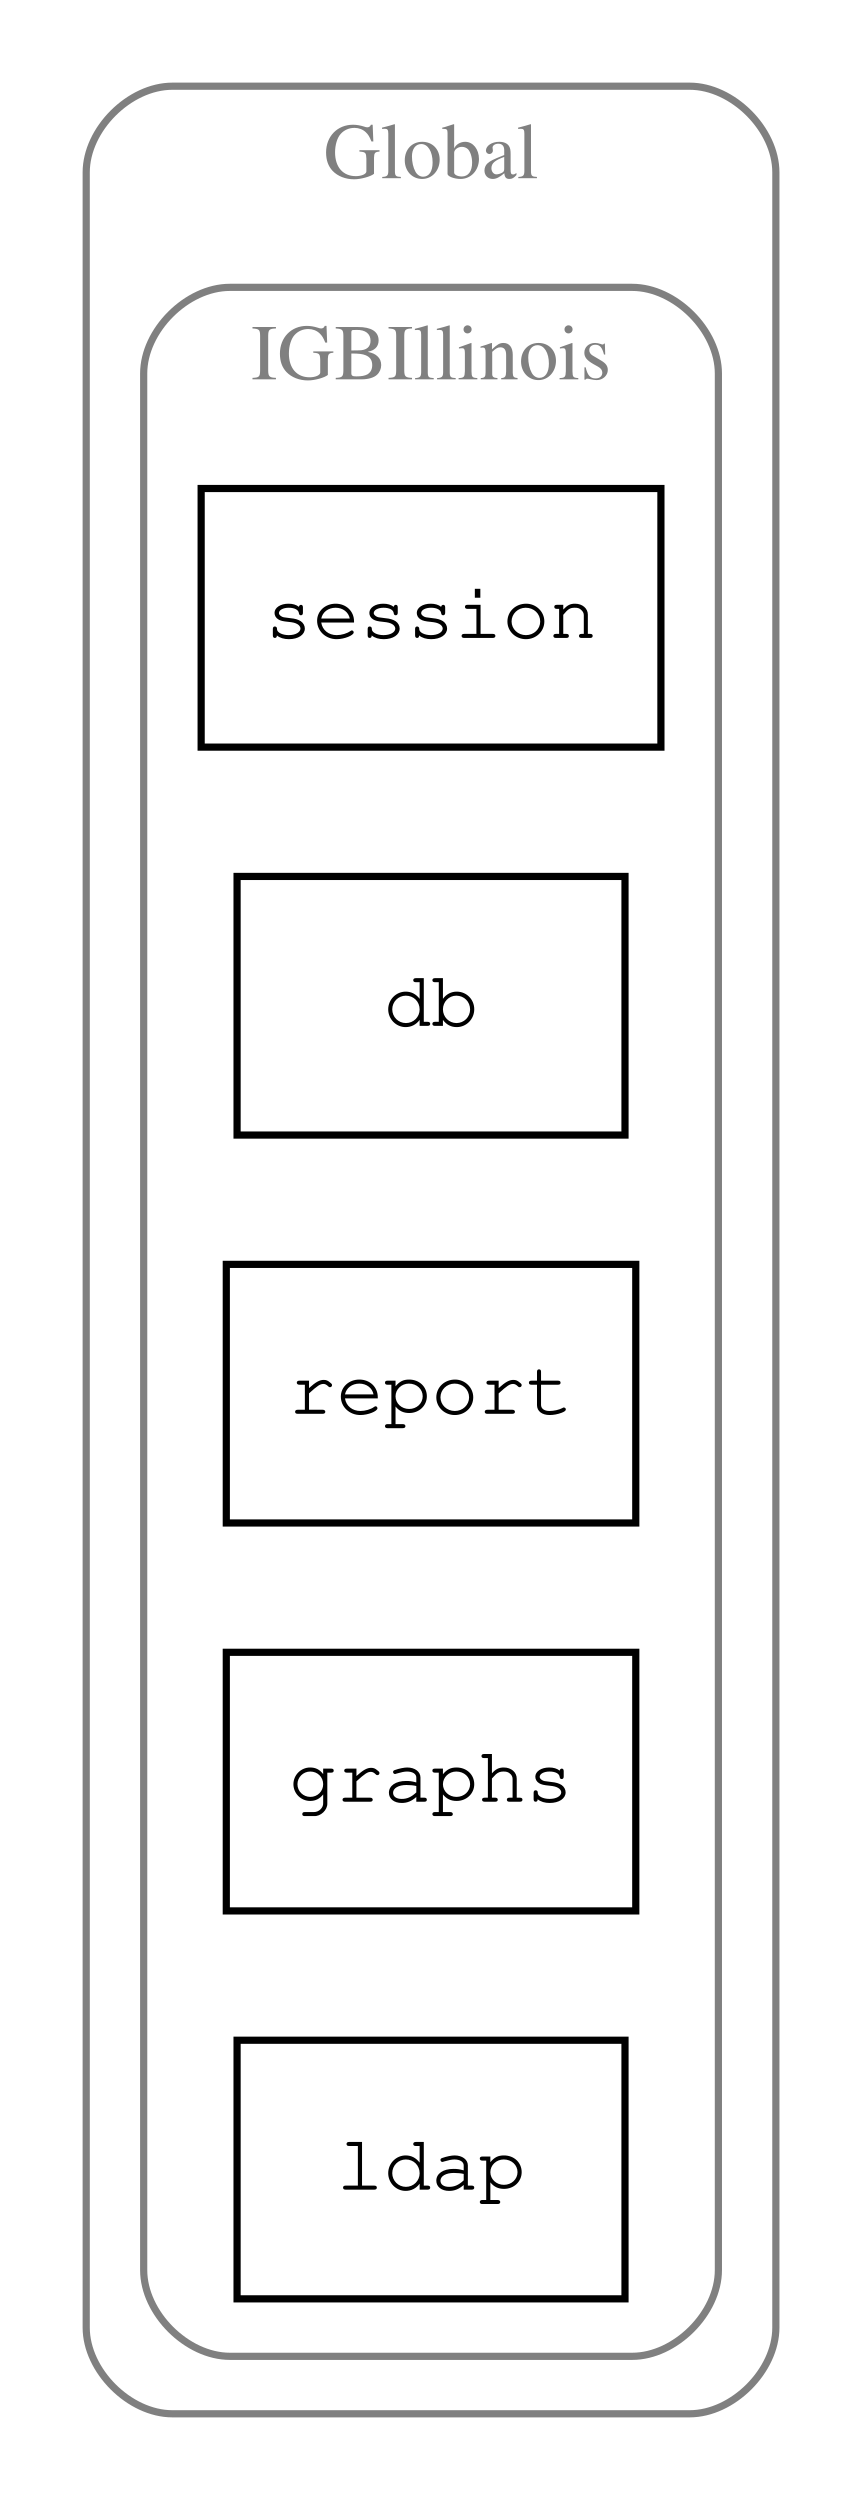
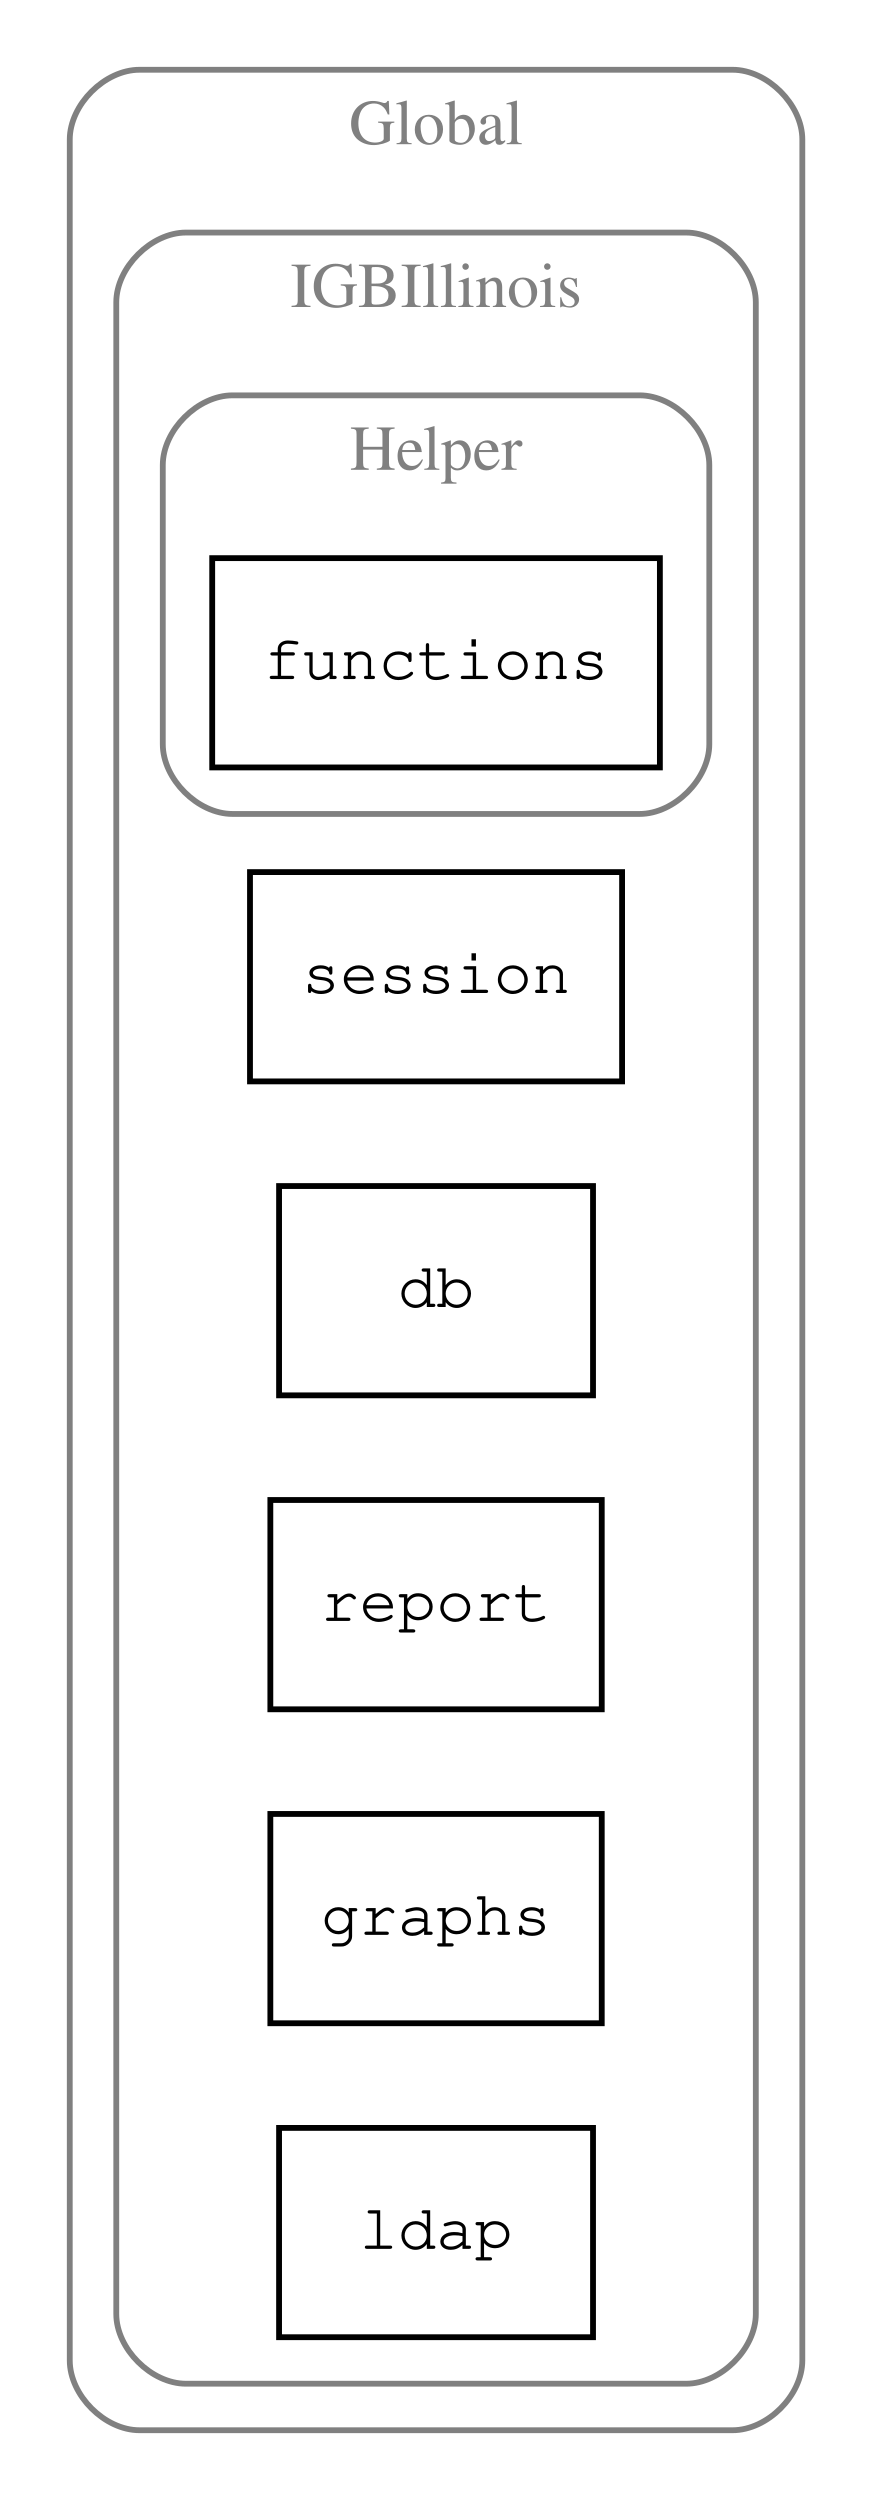
- <svg xmlns="http://www.w3.org/2000/svg" width="120pt" height="348pt" viewBox="0.00 0.00 120.00 348.00">
-   <g id="graph0" class="graph" transform="scale(1 1) rotate(0) translate(4 344)">
-     <polygon fill="white" stroke="white" points="-4,5 -4,-344 117,-344 117,5 -4,5" />
+ <svg xmlns="http://www.w3.org/2000/svg" width="150pt" height="430pt" viewBox="0.00 0.00 150.00 430.00">
+   <g id="graph0" class="graph" transform="scale(1 1) rotate(0) translate(4 426)">
+     <polygon fill="white" stroke="white" points="-4,5 -4,-426 147,-426 147,5 -4,5" />
    <g id="clust1" class="cluster">
-       <path fill="none" stroke="gray" d="M20,-8C20,-8 92,-8 92,-8 98,-8 104,-14 104,-20 104,-20 104,-320 104,-320 104,-326 98,-332 92,-332 92,-332 20,-332 20,-332 14,-332 8,-326 8,-320 8,-320 8,-20 8,-20 8,-14 14,-8 20,-8" />
-       <text text-anchor="middle" x="56" y="-319.2" font-family="Times,serif" font-size="11.00" fill="gray">Global</text>
+       <path fill="none" stroke="gray" d="M20,-8C20,-8 122,-8 122,-8 128,-8 134,-14 134,-20 134,-20 134,-402 134,-402 134,-408 128,-414 122,-414 122,-414 20,-414 20,-414 14,-414 8,-408 8,-402 8,-402 8,-20 8,-20 8,-14 14,-8 20,-8" />
+       <text text-anchor="middle" x="71" y="-401.2" font-family="Times,serif" font-size="11.00" fill="gray">Global</text>
    </g>
    <g id="clust2" class="cluster">
-       <path fill="none" stroke="gray" d="M28,-16C28,-16 84,-16 84,-16 90,-16 96,-22 96,-28 96,-28 96,-292 96,-292 96,-298 90,-304 84,-304 84,-304 28,-304 28,-304 22,-304 16,-298 16,-292 16,-292 16,-28 16,-28 16,-22 22,-16 28,-16" />
-       <text text-anchor="middle" x="56" y="-291.2" font-family="Times,serif" font-size="11.00" fill="gray">IGBIllinois</text>
+       <path fill="none" stroke="gray" d="M28,-16C28,-16 114,-16 114,-16 120,-16 126,-22 126,-28 126,-28 126,-374 126,-374 126,-380 120,-386 114,-386 114,-386 28,-386 28,-386 22,-386 16,-380 16,-374 16,-374 16,-28 16,-28 16,-22 22,-16 28,-16" />
+       <text text-anchor="middle" x="71" y="-373.2" font-family="Times,serif" font-size="11.00" fill="gray">IGBIllinois</text>
+     </g>
+     <g id="clust3" class="cluster">
+       <path fill="none" stroke="gray" d="M36,-286C36,-286 106,-286 106,-286 112,-286 118,-292 118,-298 118,-298 118,-346 118,-346 118,-352 112,-358 106,-358 106,-358 36,-358 36,-358 30,-358 24,-352 24,-346 24,-346 24,-298 24,-298 24,-292 30,-286 36,-286" />
+       <text text-anchor="middle" x="71" y="-345.2" font-family="Times,serif" font-size="11.00" fill="gray">Helper</text>
    </g>
    <g id="node1" class="node">
-       <polygon fill="none" stroke="black" points="88,-276 24,-276 24,-240 88,-240 88,-276" />
-       <text text-anchor="middle" x="56" y="-255.2" font-family="Courier,monospace" font-size="11.00">session</text>
+       <polygon fill="none" stroke="black" points="109.5,-330 32.5,-330 32.5,-294 109.5,-294 109.5,-330" />
+       <text text-anchor="middle" x="71" y="-309.2" font-family="Courier,monospace" font-size="11.00">functions</text>
    </g>
    <g id="node2" class="node">
-       <polygon fill="none" stroke="black" points="83,-222 29,-222 29,-186 83,-186 83,-222" />
-       <text text-anchor="middle" x="56" y="-201.2" font-family="Courier,monospace" font-size="11.00">db</text>
+       <polygon fill="none" stroke="black" points="103,-276 39,-276 39,-240 103,-240 103,-276" />
+       <text text-anchor="middle" x="71" y="-255.2" font-family="Courier,monospace" font-size="11.00">session</text>
    </g>
    <g id="node3" class="node">
-       <polygon fill="none" stroke="black" points="84.5,-168 27.5,-168 27.5,-132 84.5,-132 84.5,-168" />
-       <text text-anchor="middle" x="56" y="-147.2" font-family="Courier,monospace" font-size="11.00">report</text>
+       <polygon fill="none" stroke="black" points="98,-222 44,-222 44,-186 98,-186 98,-222" />
+       <text text-anchor="middle" x="71" y="-201.2" font-family="Courier,monospace" font-size="11.00">db</text>
    </g>
    <g id="node4" class="node">
-       <polygon fill="none" stroke="black" points="84.5,-114 27.5,-114 27.5,-78 84.5,-78 84.5,-114" />
-       <text text-anchor="middle" x="56" y="-93.2" font-family="Courier,monospace" font-size="11.00">graphs</text>
+       <polygon fill="none" stroke="black" points="99.5,-168 42.5,-168 42.5,-132 99.5,-132 99.5,-168" />
+       <text text-anchor="middle" x="71" y="-147.2" font-family="Courier,monospace" font-size="11.00">report</text>
    </g>
    <g id="node5" class="node">
-       <polygon fill="none" stroke="black" points="83,-60 29,-60 29,-24 83,-24 83,-60" />
-       <text text-anchor="middle" x="56" y="-39.2" font-family="Courier,monospace" font-size="11.00">ldap</text>
+       <polygon fill="none" stroke="black" points="99.5,-114 42.5,-114 42.5,-78 99.5,-78 99.5,-114" />
+       <text text-anchor="middle" x="71" y="-93.2" font-family="Courier,monospace" font-size="11.00">graphs</text>
+     </g>
+     <g id="node6" class="node">
+       <polygon fill="none" stroke="black" points="98,-60 44,-60 44,-24 98,-24 98,-60" />
+       <text text-anchor="middle" x="71" y="-39.2" font-family="Courier,monospace" font-size="11.00">ldap</text>
    </g>
  </g>
</svg>
